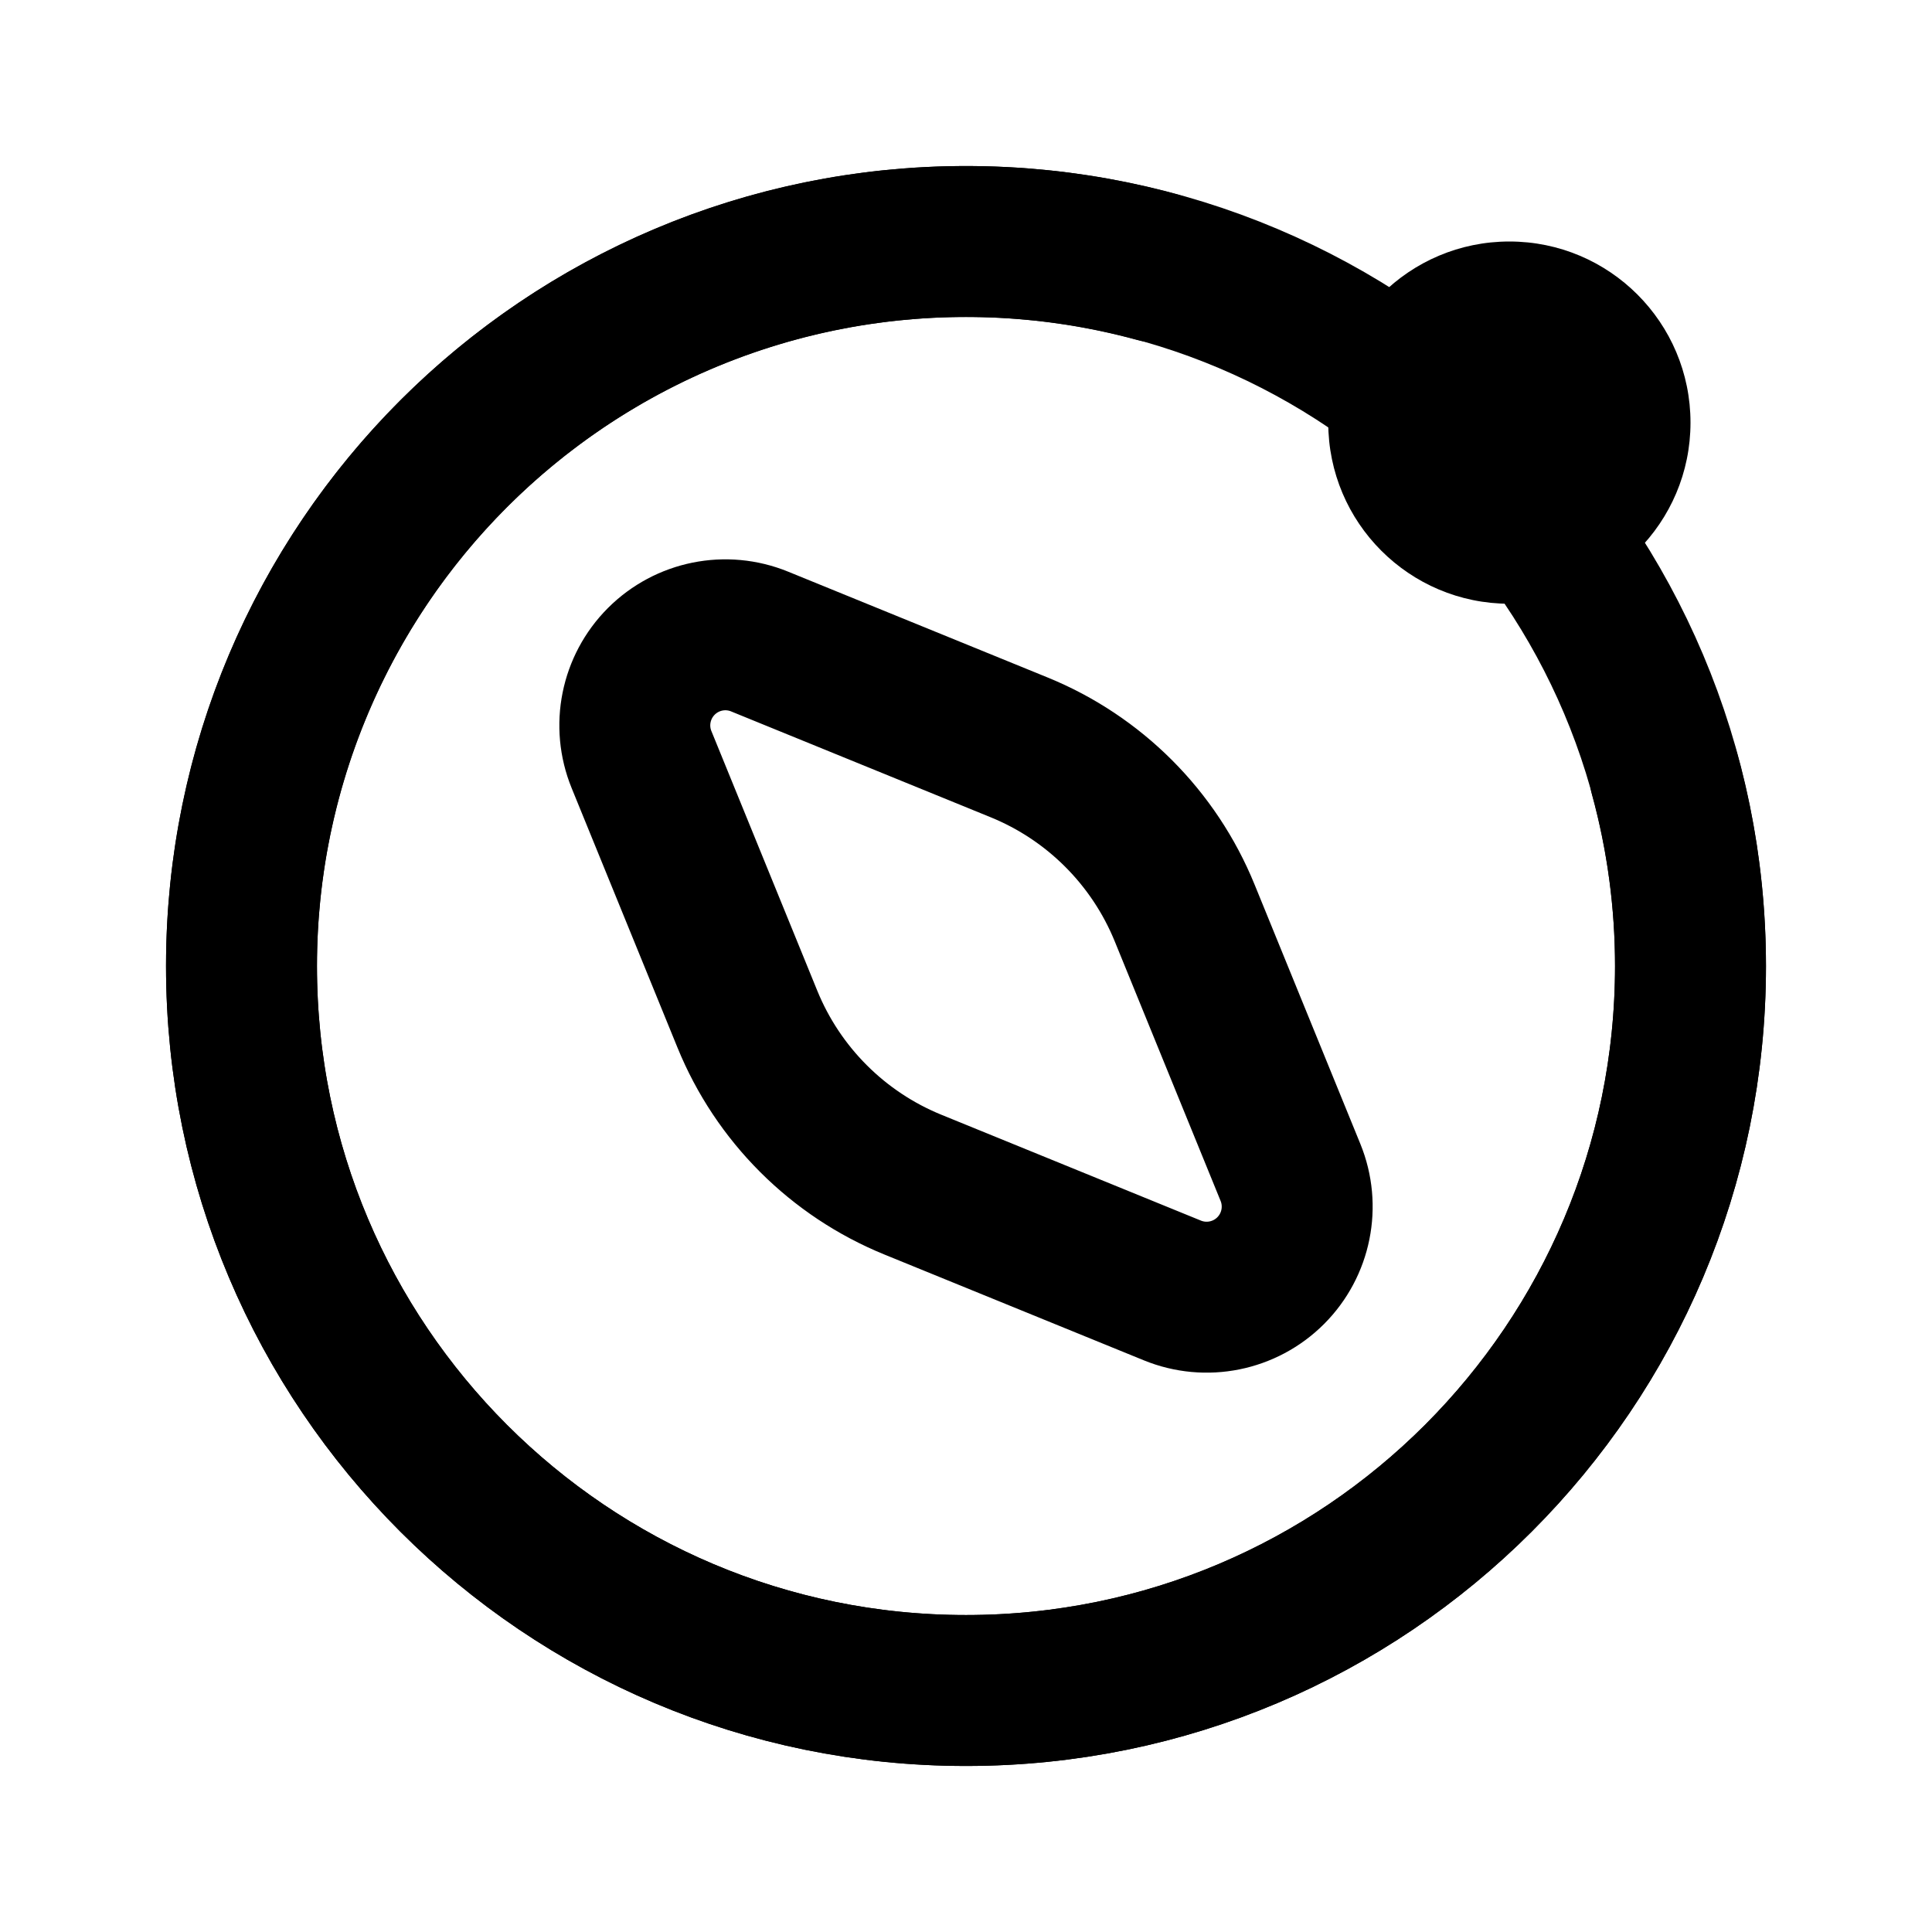
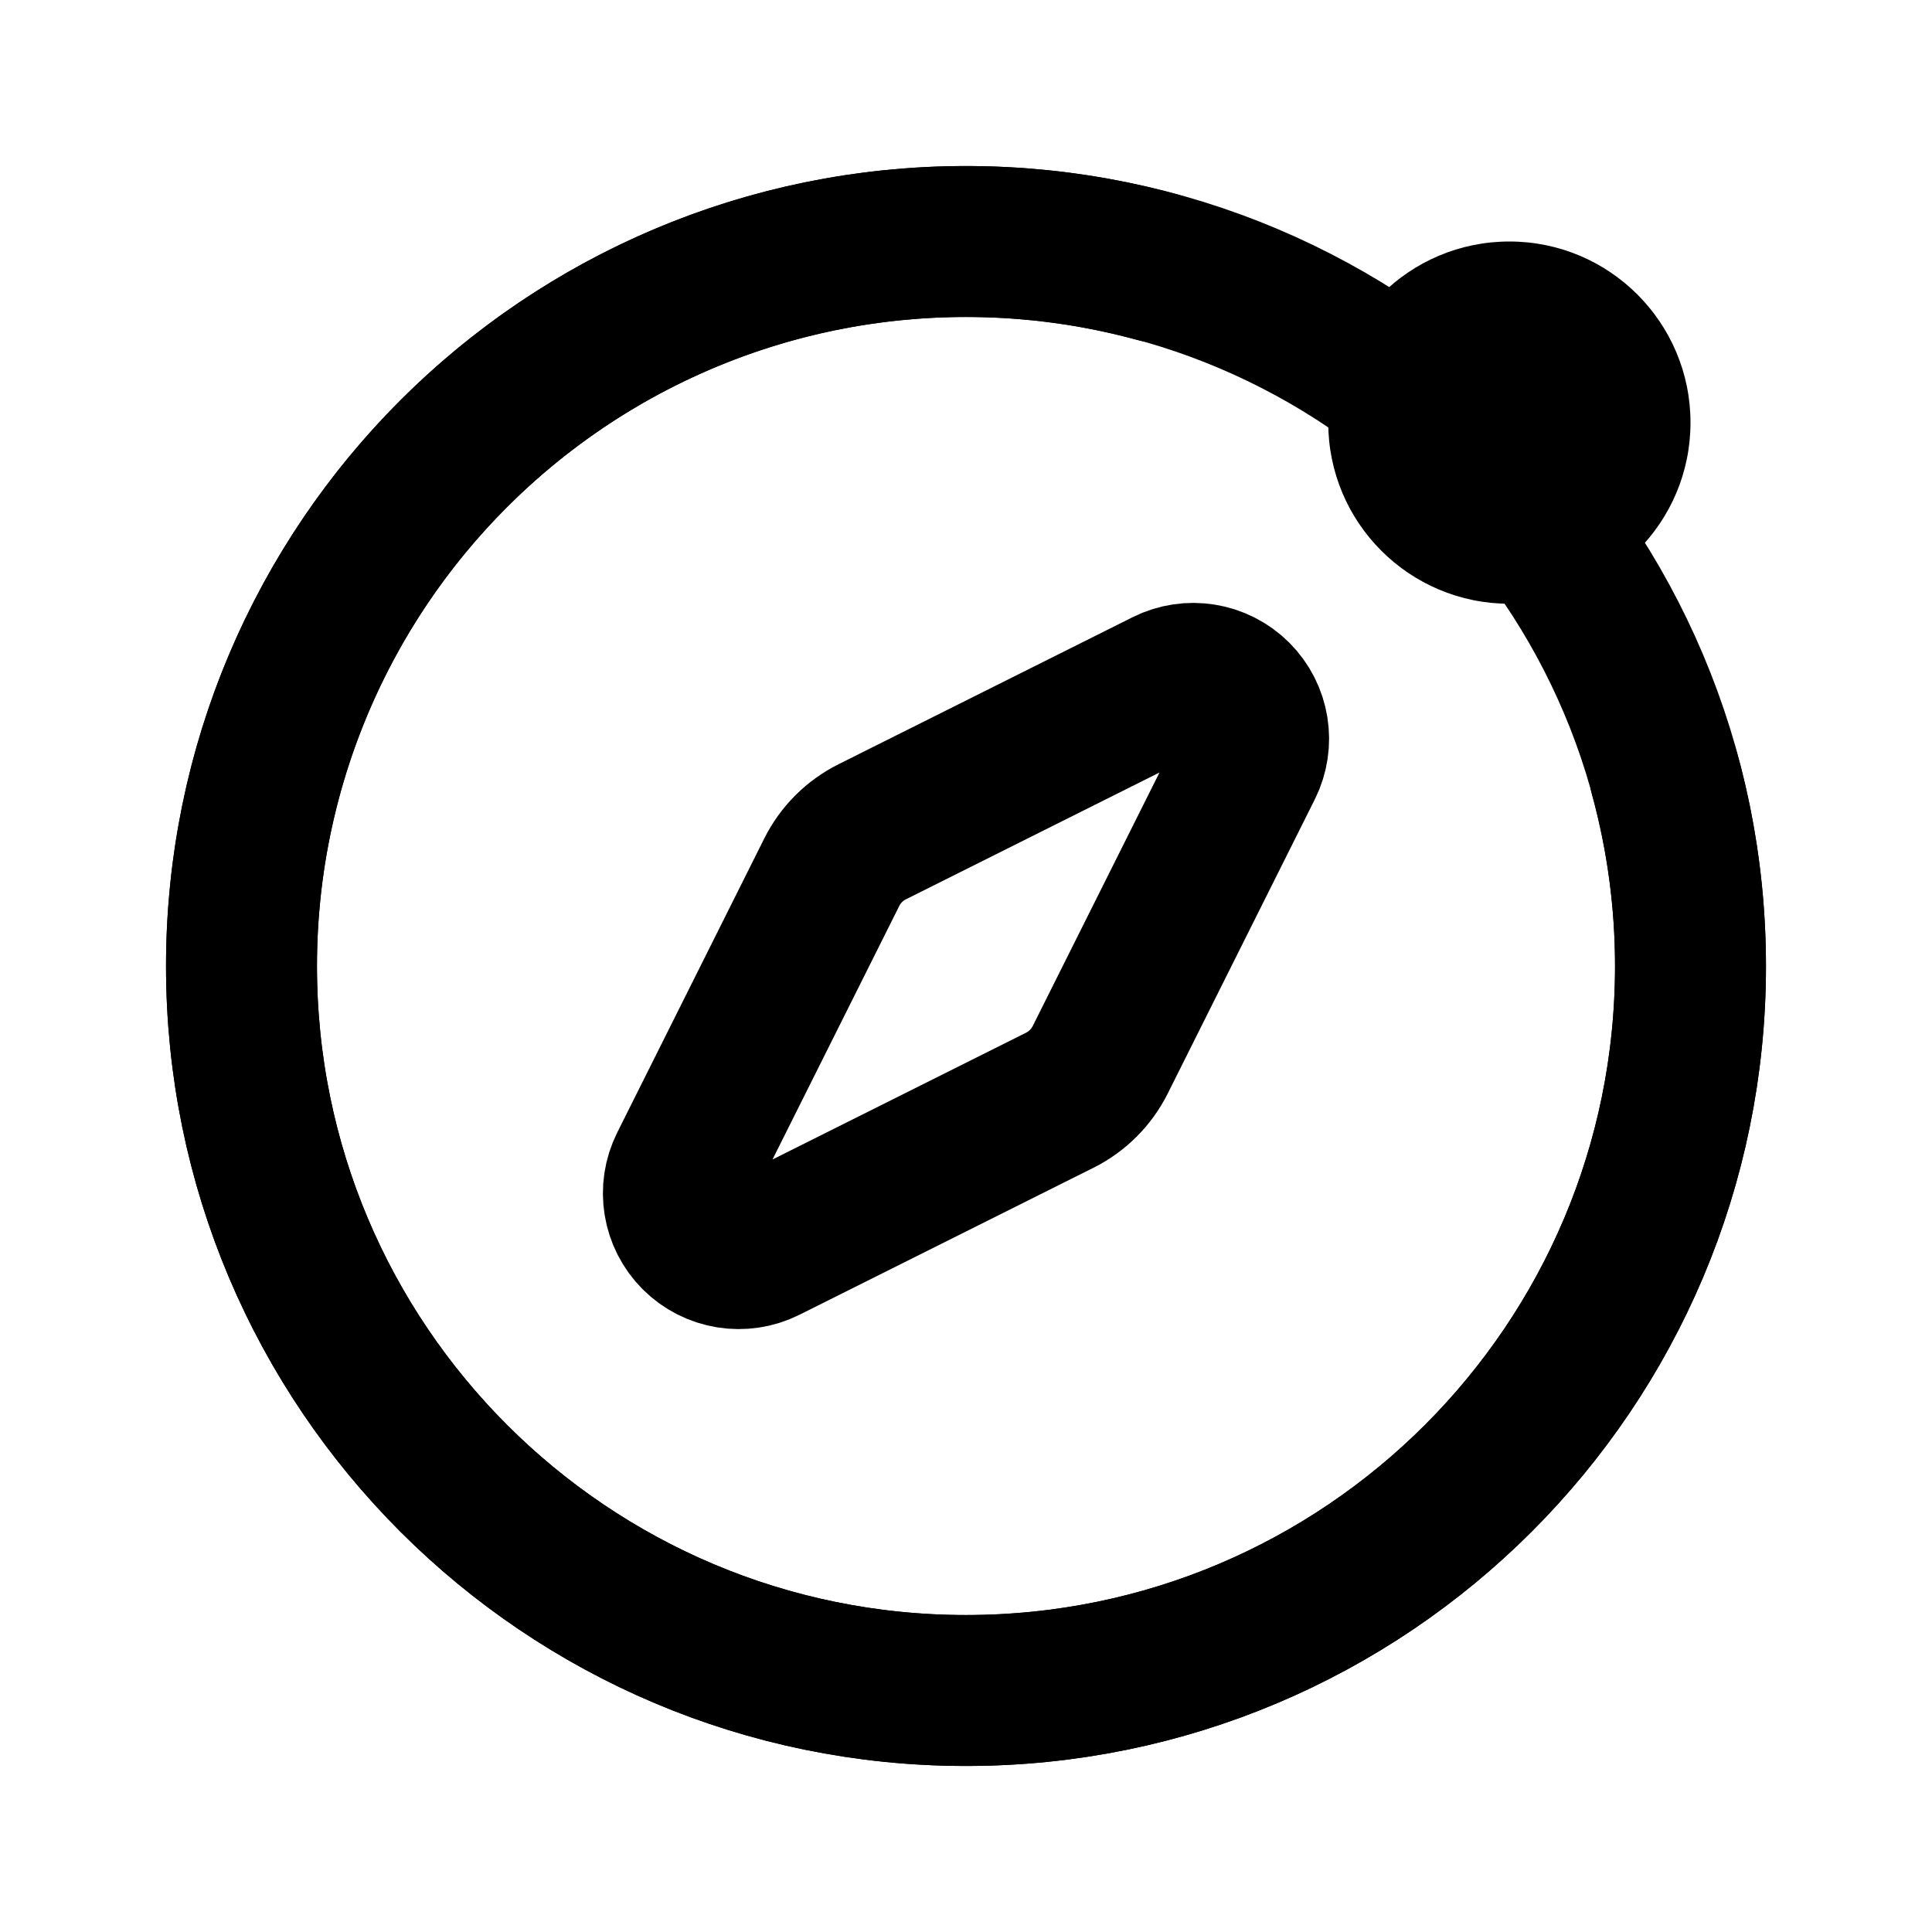
<svg xmlns="http://www.w3.org/2000/svg" data-set="area-pilot" data-keyline="circle" data-dot="free" data-angles="free" width="16" height="16" viewBox="0 0 16 16" fill="none">
  <path data-filled="fill" d="M14 8A6 6 0 1 1 2 8A6 6 0 1 1 14 8Z" fill="none" stroke="currentColor" stroke-width="1.25" stroke-linecap="round" stroke-linejoin="round" />
  <path data-filled="line" d="M13.787 6.416A6 6 0 0 1 14 8A6 6 0 0 1 2 8A6 6 0 0 1 9.584 2.213" fill="none" stroke="currentColor" stroke-width="1.25" stroke-linecap="round" stroke-linejoin="round" />
-   <path data-filled="hole" d="M6.291 5.313L8.439 6.189A2.5 2.5 0 0 1 9.811 7.561L10.687 9.709A0.75 0.75 0 0 1 9.709 10.687L7.561 9.811A2.5 2.5 0 0 1 6.189 8.439L5.313 6.291A0.75 0.75 0 0 1 6.291 5.313Z" fill="none" stroke="currentColor" stroke-width="1.25" stroke-linecap="round" stroke-linejoin="round" />
+   <path data-filled="hole" d="M10.329 6.342L9.112 8.776A0.75 0.75 0 0 1 8.776 9.112L6.342 10.329A0.5 0.5 0 0 1 5.671 9.658L6.888 7.224A0.75 0.75 0 0 1 7.224 6.888L9.658 5.671A0.5 0.5 0 0 1 10.329 6.342Z" fill="none" stroke="currentColor" stroke-width="1.25" stroke-linecap="round" stroke-linejoin="round" />
  <circle data-filled="solid" data-halo="" cx="12.5" cy="3.5" r="1.5" fill="currentColor" />
</svg>
